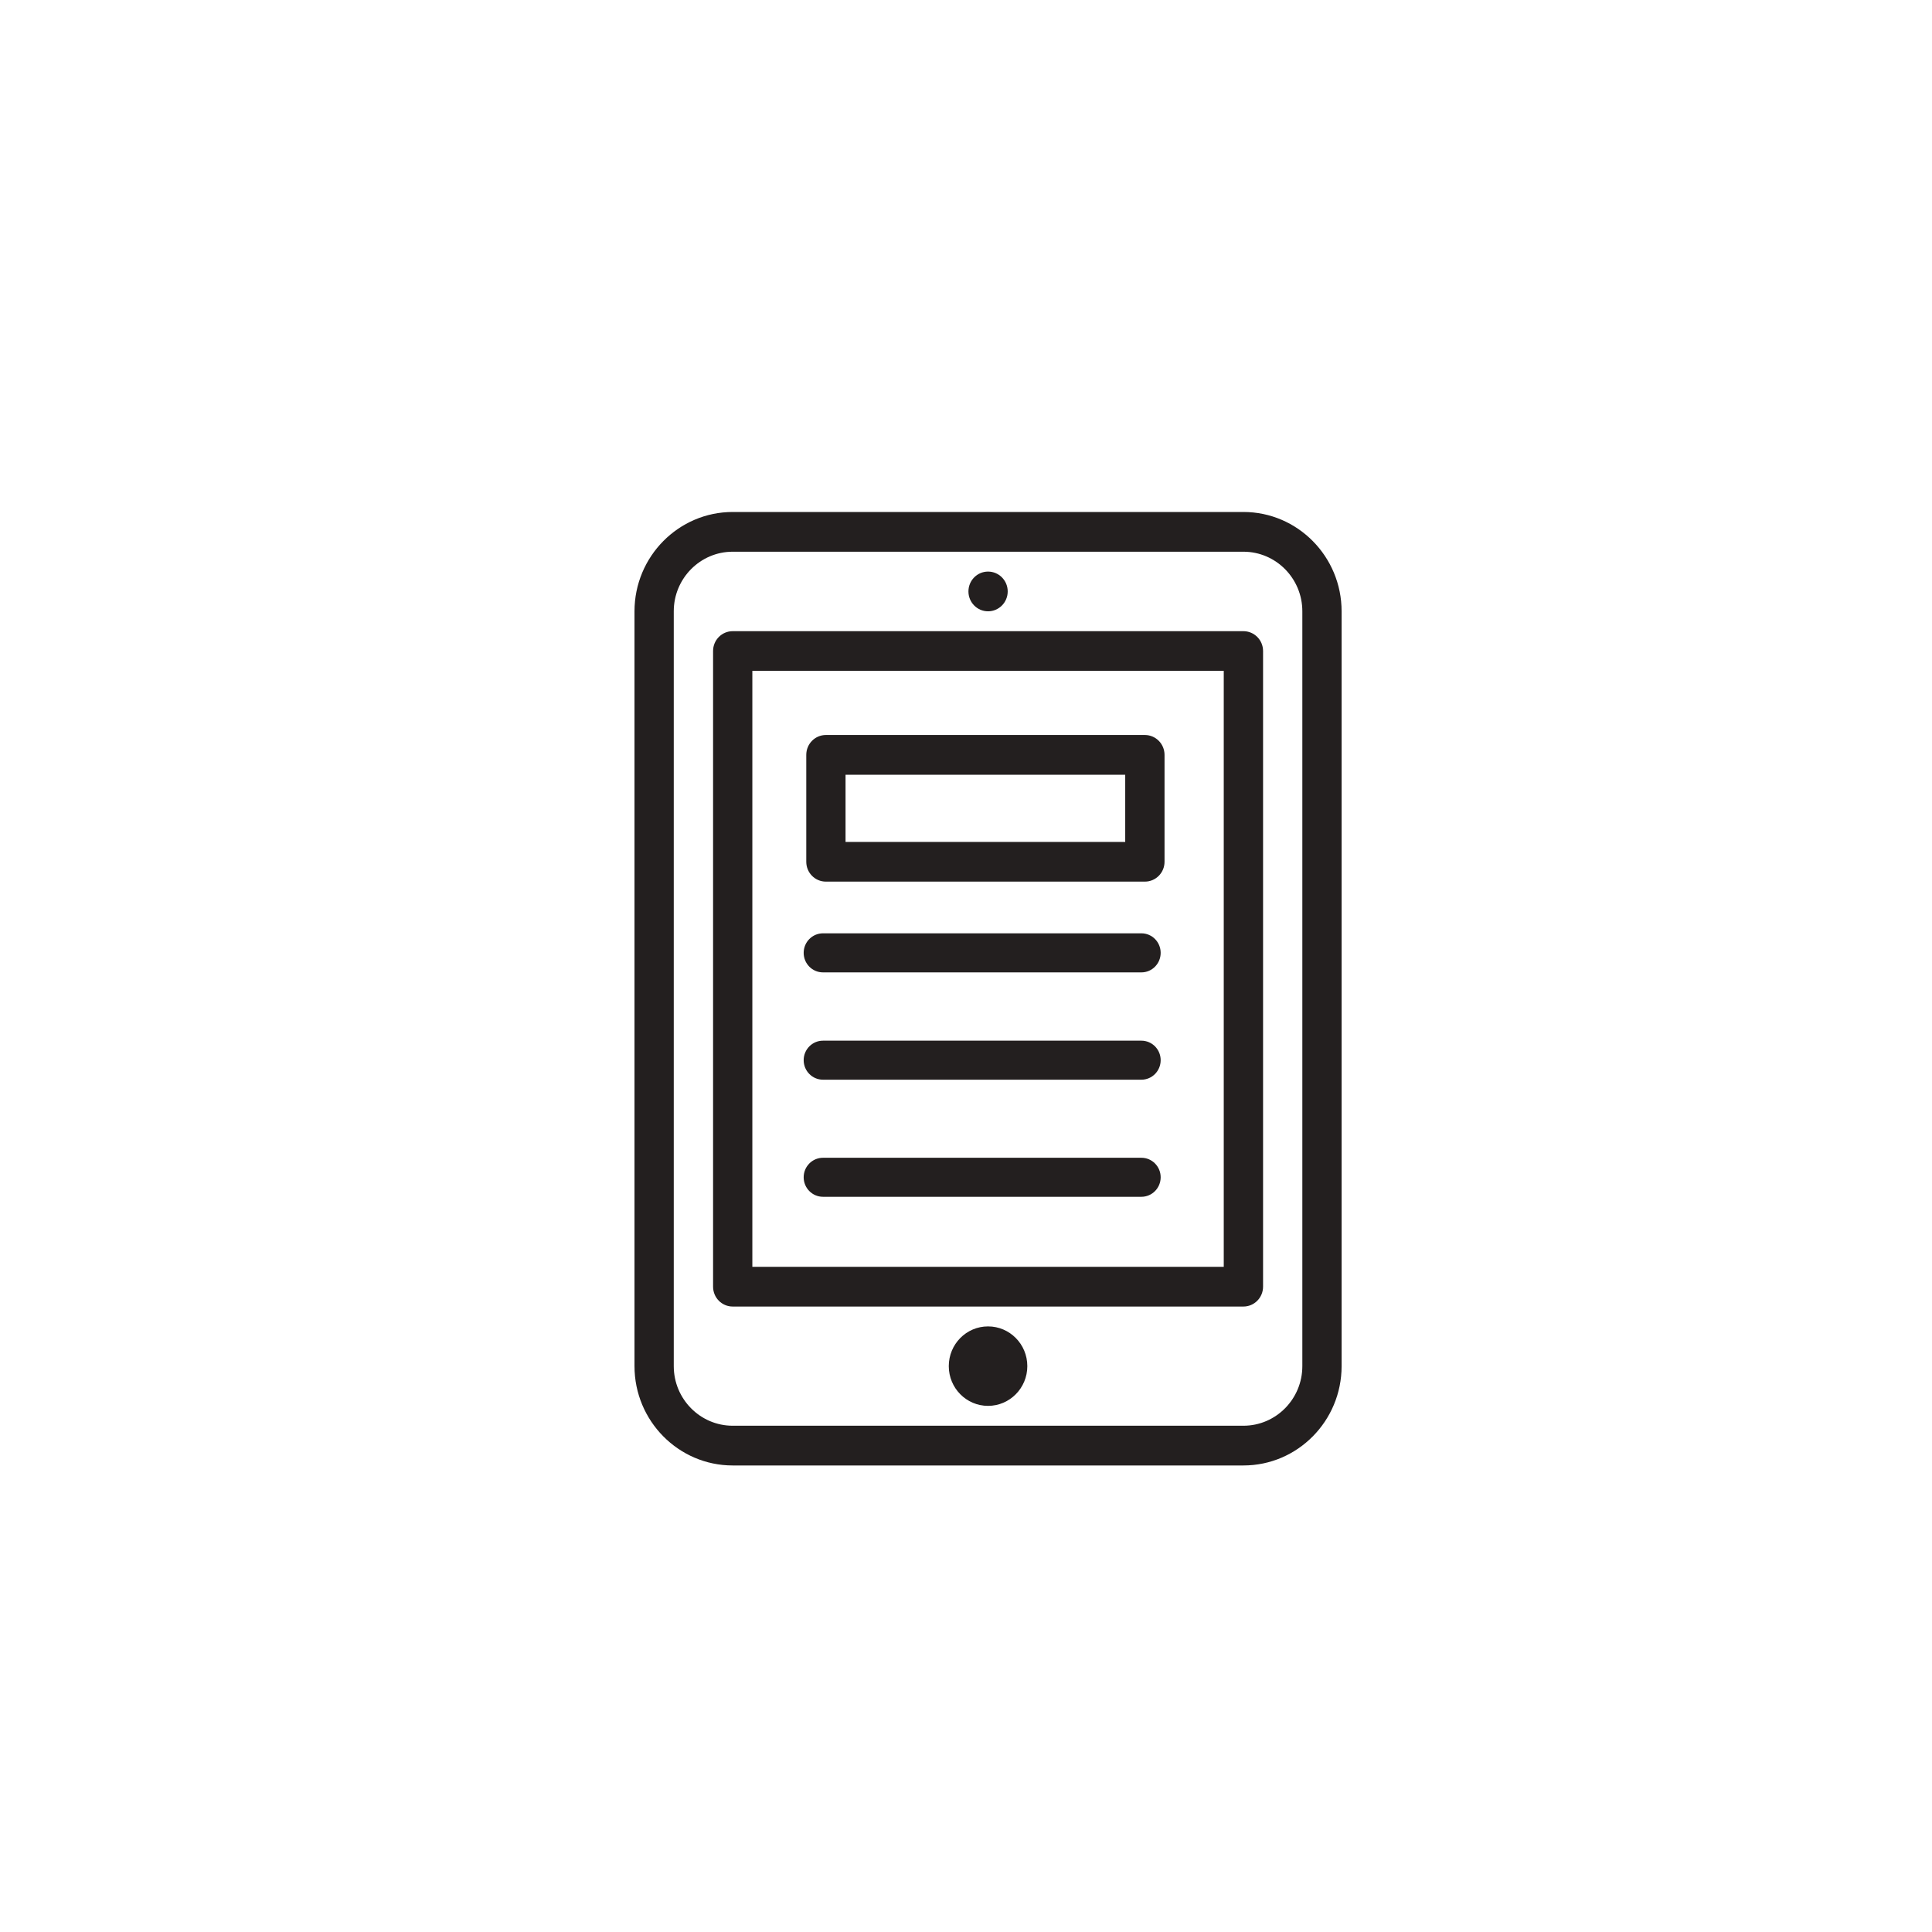
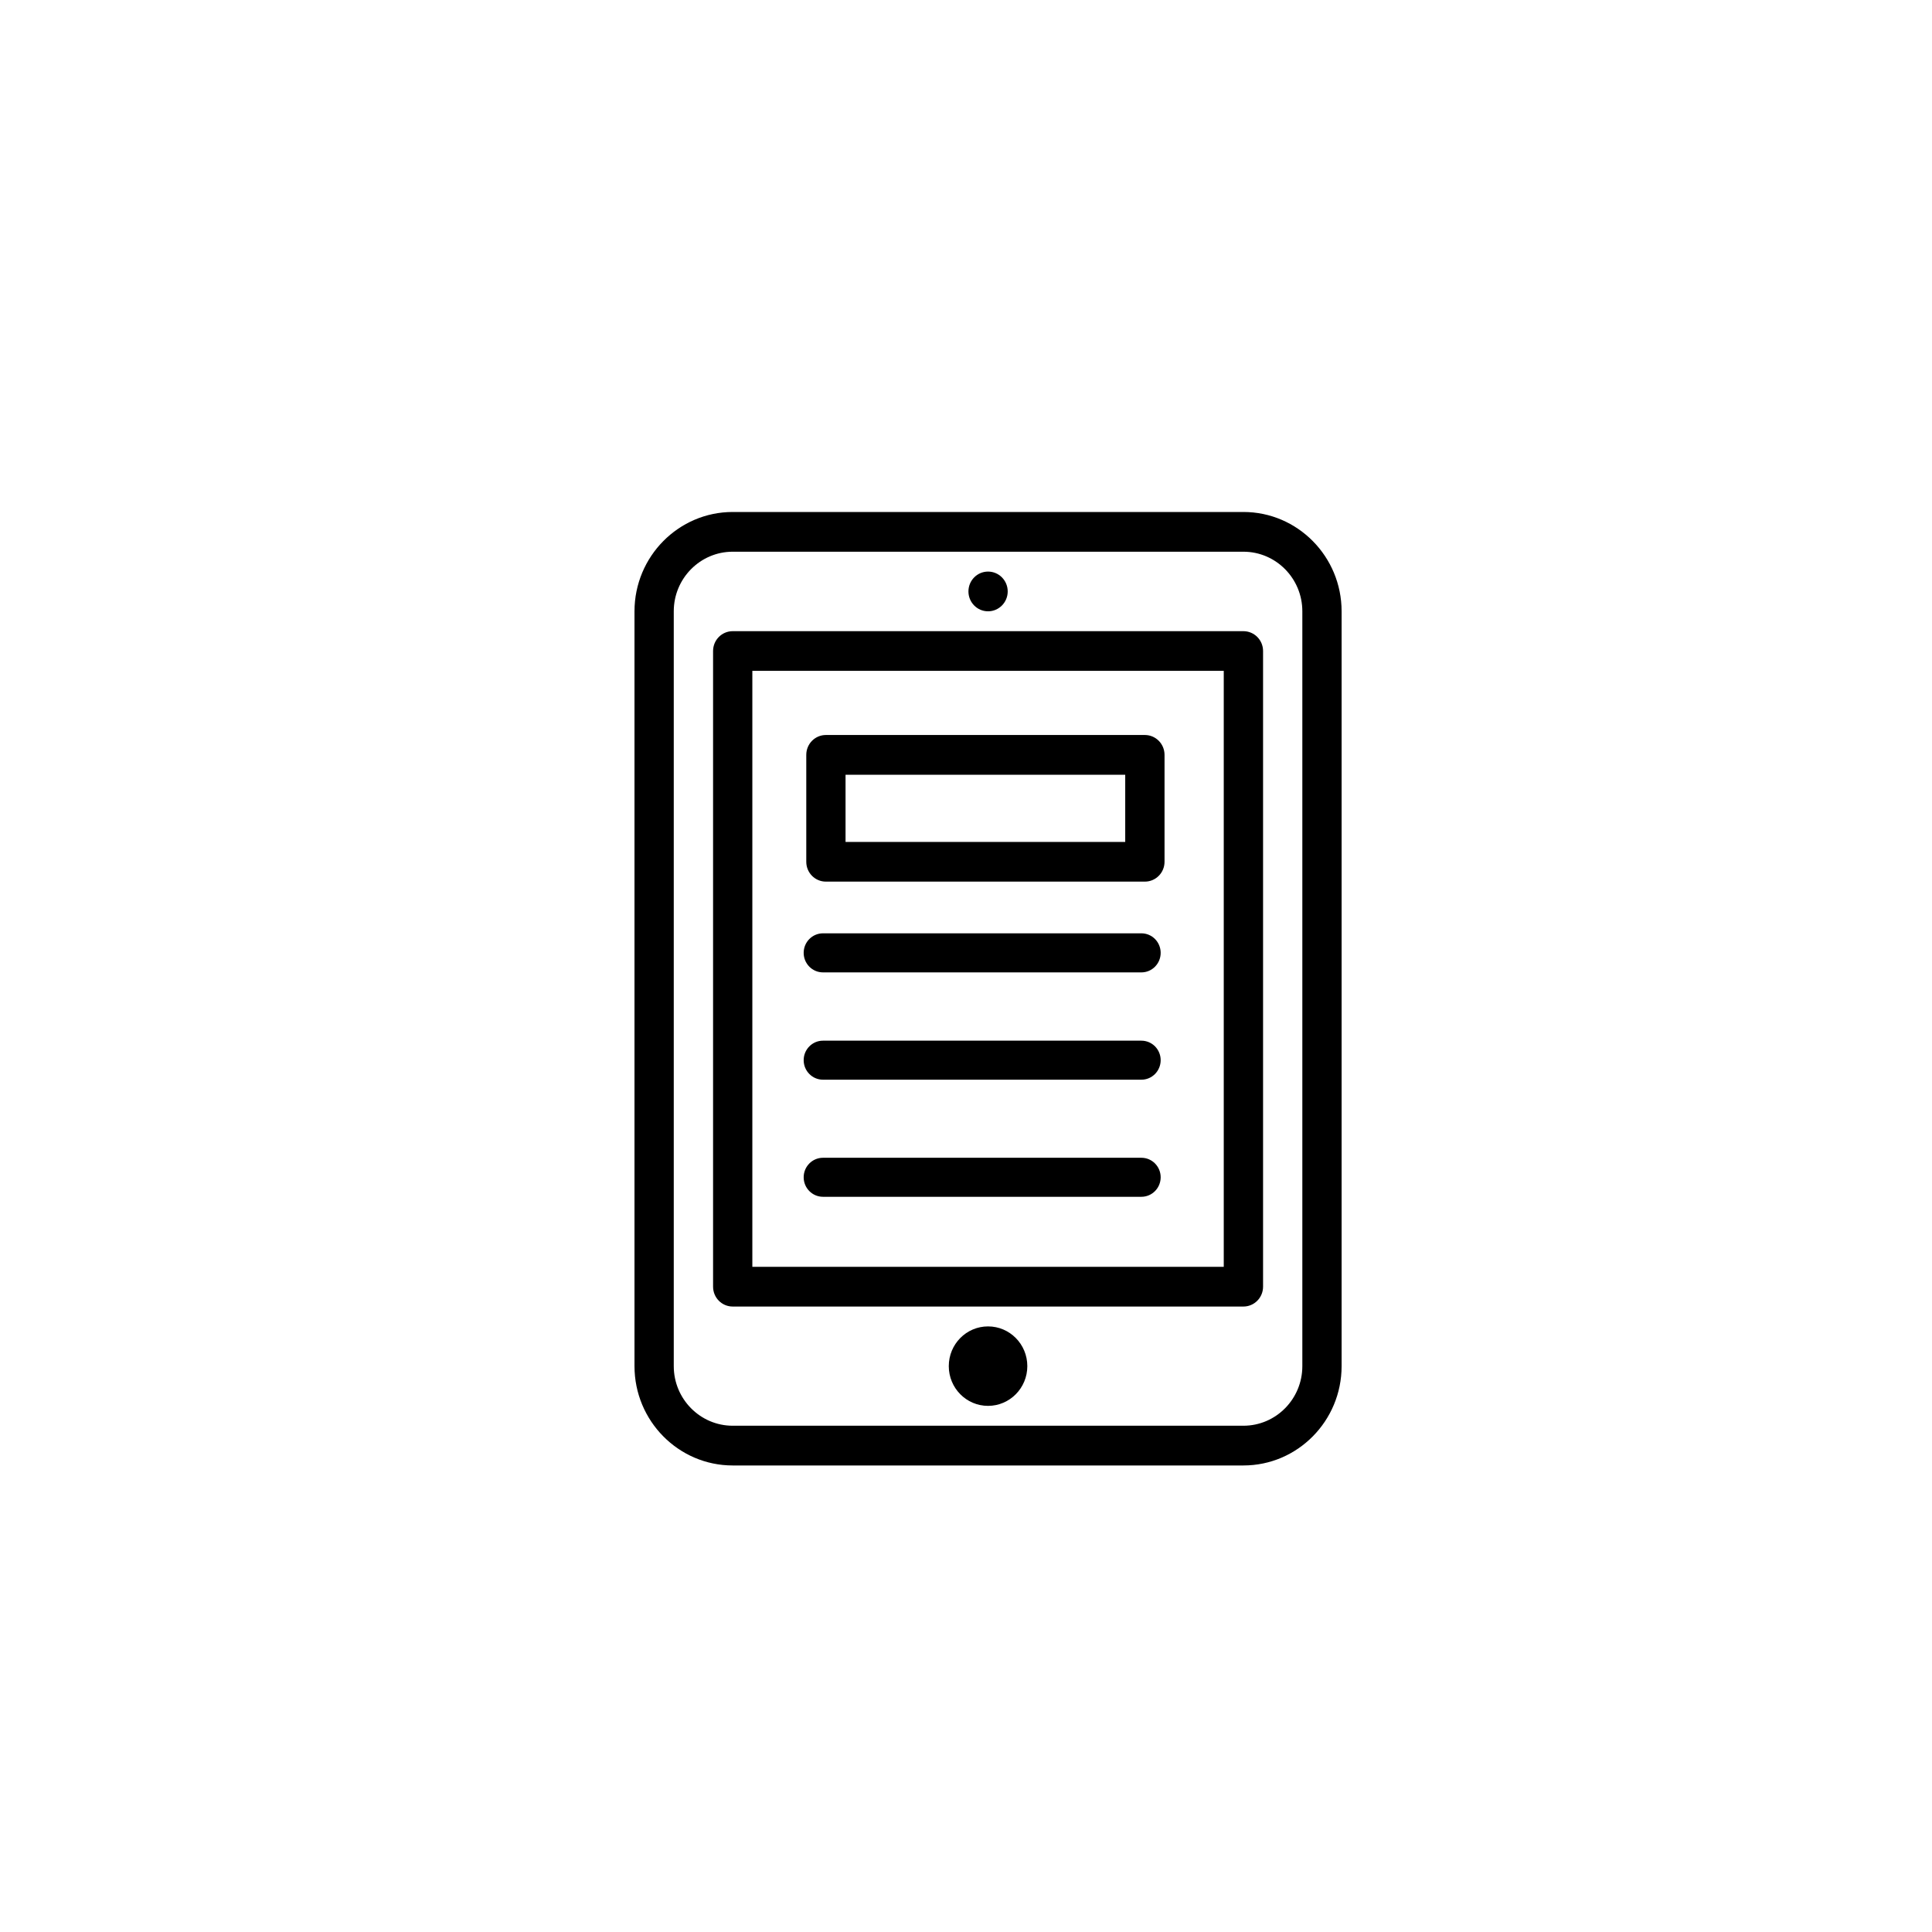
<svg xmlns="http://www.w3.org/2000/svg" width="46px" height="46px" viewBox="0 0 46 46" version="1.1">
  <defs />
  <g id="Page-1" stroke="none" stroke-width="1" fill="none" fill-rule="evenodd">
-     <g id="our-latest-thinking" fill="#231F1F">
+     <g id="our-latest-thinking" fill="currentColor">
      <g id="Imported-Layers" transform="translate(15, 12)">
        <path d="M14.605,22.892 L2.445,22.892 C1.156,22.892 0.107,21.831 0.107,20.527 L0.107,2.555 C0.107,1.251 1.156,0.19 2.445,0.19 L14.605,0.19 C15.895,0.19 16.943,1.251 16.943,2.555 L16.943,20.527 C16.943,21.831 15.895,22.892 14.605,22.892 L14.605,22.892 Z M2.445,1.136 C1.672,1.136 1.042,1.772 1.042,2.555 L1.042,20.527 C1.042,21.31 1.672,21.946 2.445,21.946 L14.605,21.946 C15.379,21.946 16.008,21.31 16.008,20.527 L16.008,2.555 C16.008,1.772 15.379,1.136 14.605,1.136 L2.445,1.136 L2.445,1.136 Z" id="Fill-1" />
        <path d="M8.525,19.581 C8.008,19.581 7.59,20.004 7.59,20.527 C7.59,21.049 8.008,21.473 8.525,21.473 C9.041,21.473 9.46,21.049 9.46,20.527 C9.46,20.004 9.041,19.581 8.525,19.581" id="Fill-2" />
        <path d="M14.605,19.108 L2.445,19.108 C2.187,19.108 1.978,18.897 1.978,18.635 L1.978,3.5 C1.978,3.239 2.187,3.028 2.445,3.028 L14.605,3.028 C14.863,3.028 15.073,3.239 15.073,3.5 L15.073,18.635 C15.073,18.897 14.863,19.108 14.605,19.108 L14.605,19.108 Z M2.913,18.163 L14.137,18.163 L14.137,3.973 L2.913,3.973 L2.913,18.163 Z" id="Fill-3" />
        <path d="M8.525,1.609 C8.267,1.609 8.058,1.82 8.058,2.082 C8.058,2.343 8.267,2.555 8.525,2.555 C8.783,2.555 8.993,2.343 8.993,2.082 C8.993,1.82 8.783,1.609 8.525,1.609" id="Fill-4" />
        <path d="M12.259,8.991 L4.664,8.991 C4.406,8.991 4.197,8.78 4.197,8.519 L4.197,5.973 C4.197,5.711 4.406,5.5 4.664,5.5 L12.259,5.5 C12.517,5.5 12.727,5.711 12.727,5.973 L12.727,8.519 C12.727,8.78 12.517,8.991 12.259,8.991 L12.259,8.991 Z M5.132,8.046 L11.791,8.046 L11.791,6.446 L5.132,6.446 L5.132,8.046 Z" id="Fill-5" />
        <path d="M12.176,11.152 L4.595,11.152 C4.341,11.152 4.135,10.944 4.135,10.687 C4.135,10.43 4.341,10.222 4.595,10.222 L12.176,10.222 C12.43,10.222 12.635,10.43 12.635,10.687 C12.635,10.944 12.43,11.152 12.176,11.152" id="Fill-6" />
        <path d="M12.176,13.707 L4.595,13.707 C4.341,13.707 4.135,13.499 4.135,13.242 C4.135,12.986 4.341,12.778 4.595,12.778 L12.176,12.778 C12.43,12.778 12.635,12.986 12.635,13.242 C12.635,13.499 12.43,13.707 12.176,13.707" id="Fill-7" />
        <path d="M12.176,16.495 L4.595,16.495 C4.341,16.495 4.135,16.287 4.135,16.03 C4.135,15.774 4.341,15.566 4.595,15.566 L12.176,15.566 C12.43,15.566 12.635,15.774 12.635,16.03 C12.635,16.287 12.43,16.495 12.176,16.495" id="Fill-8" />
      </g>
    </g>
  </g>
</svg>
